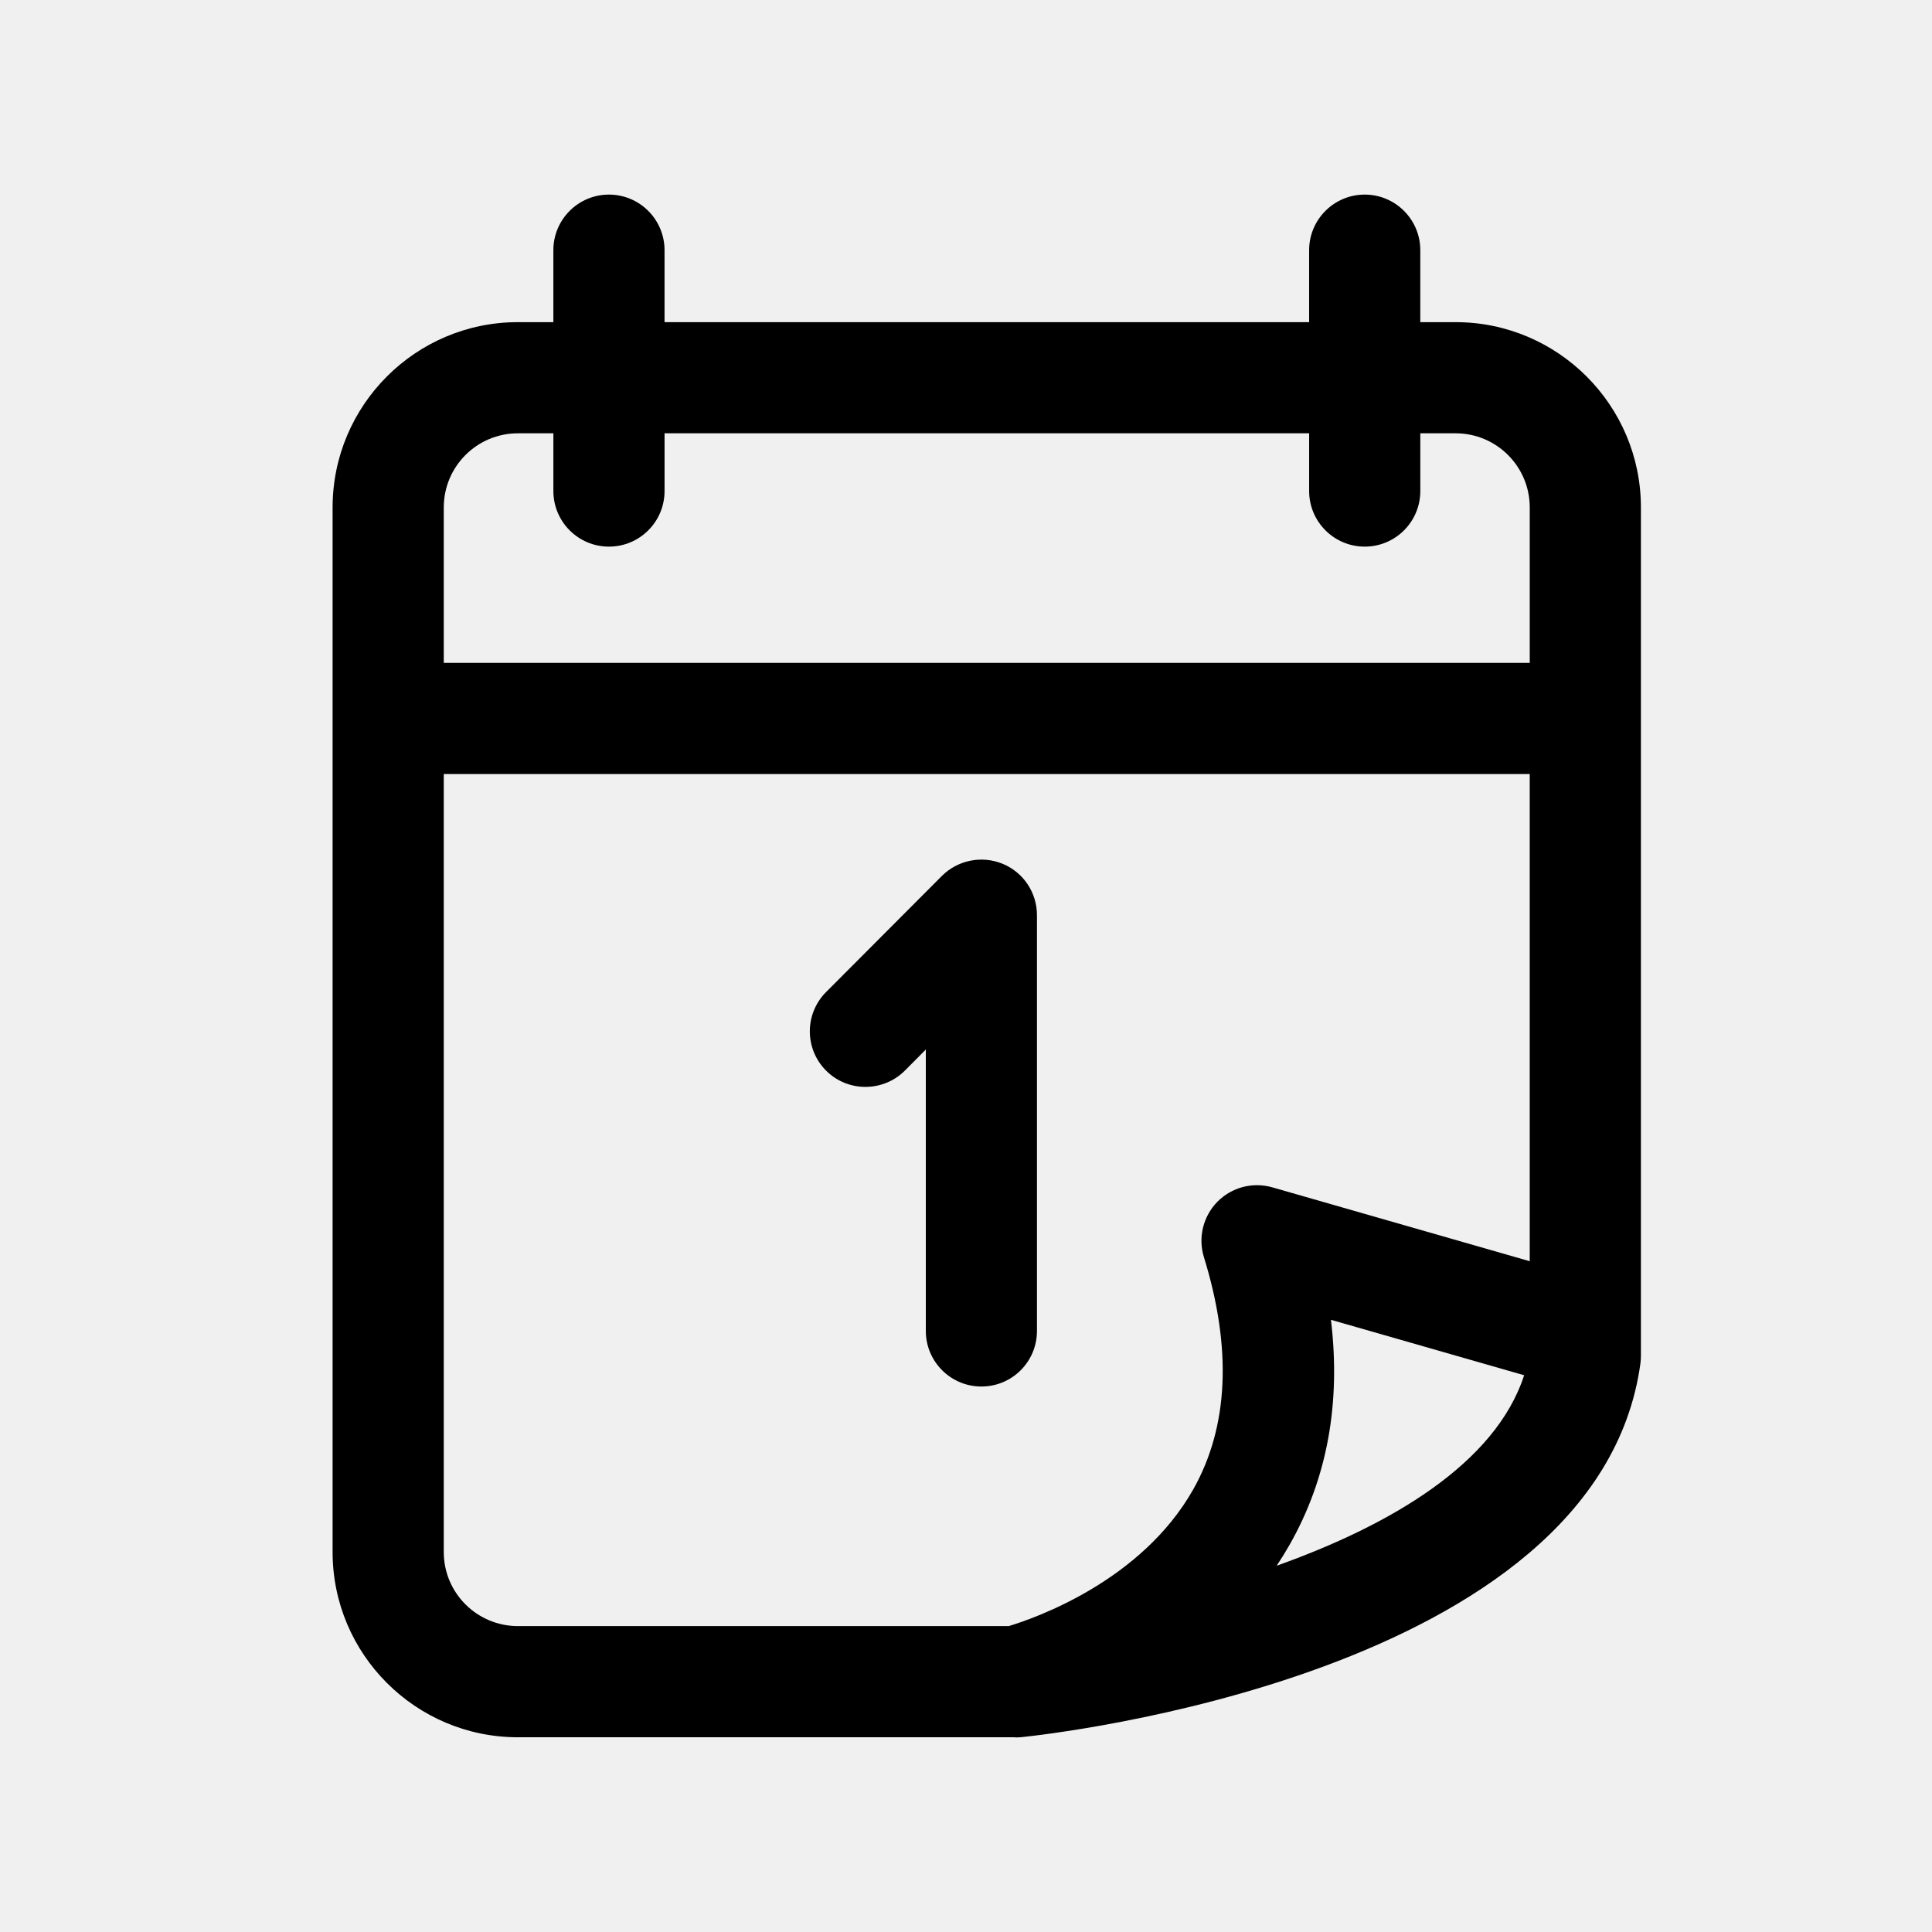
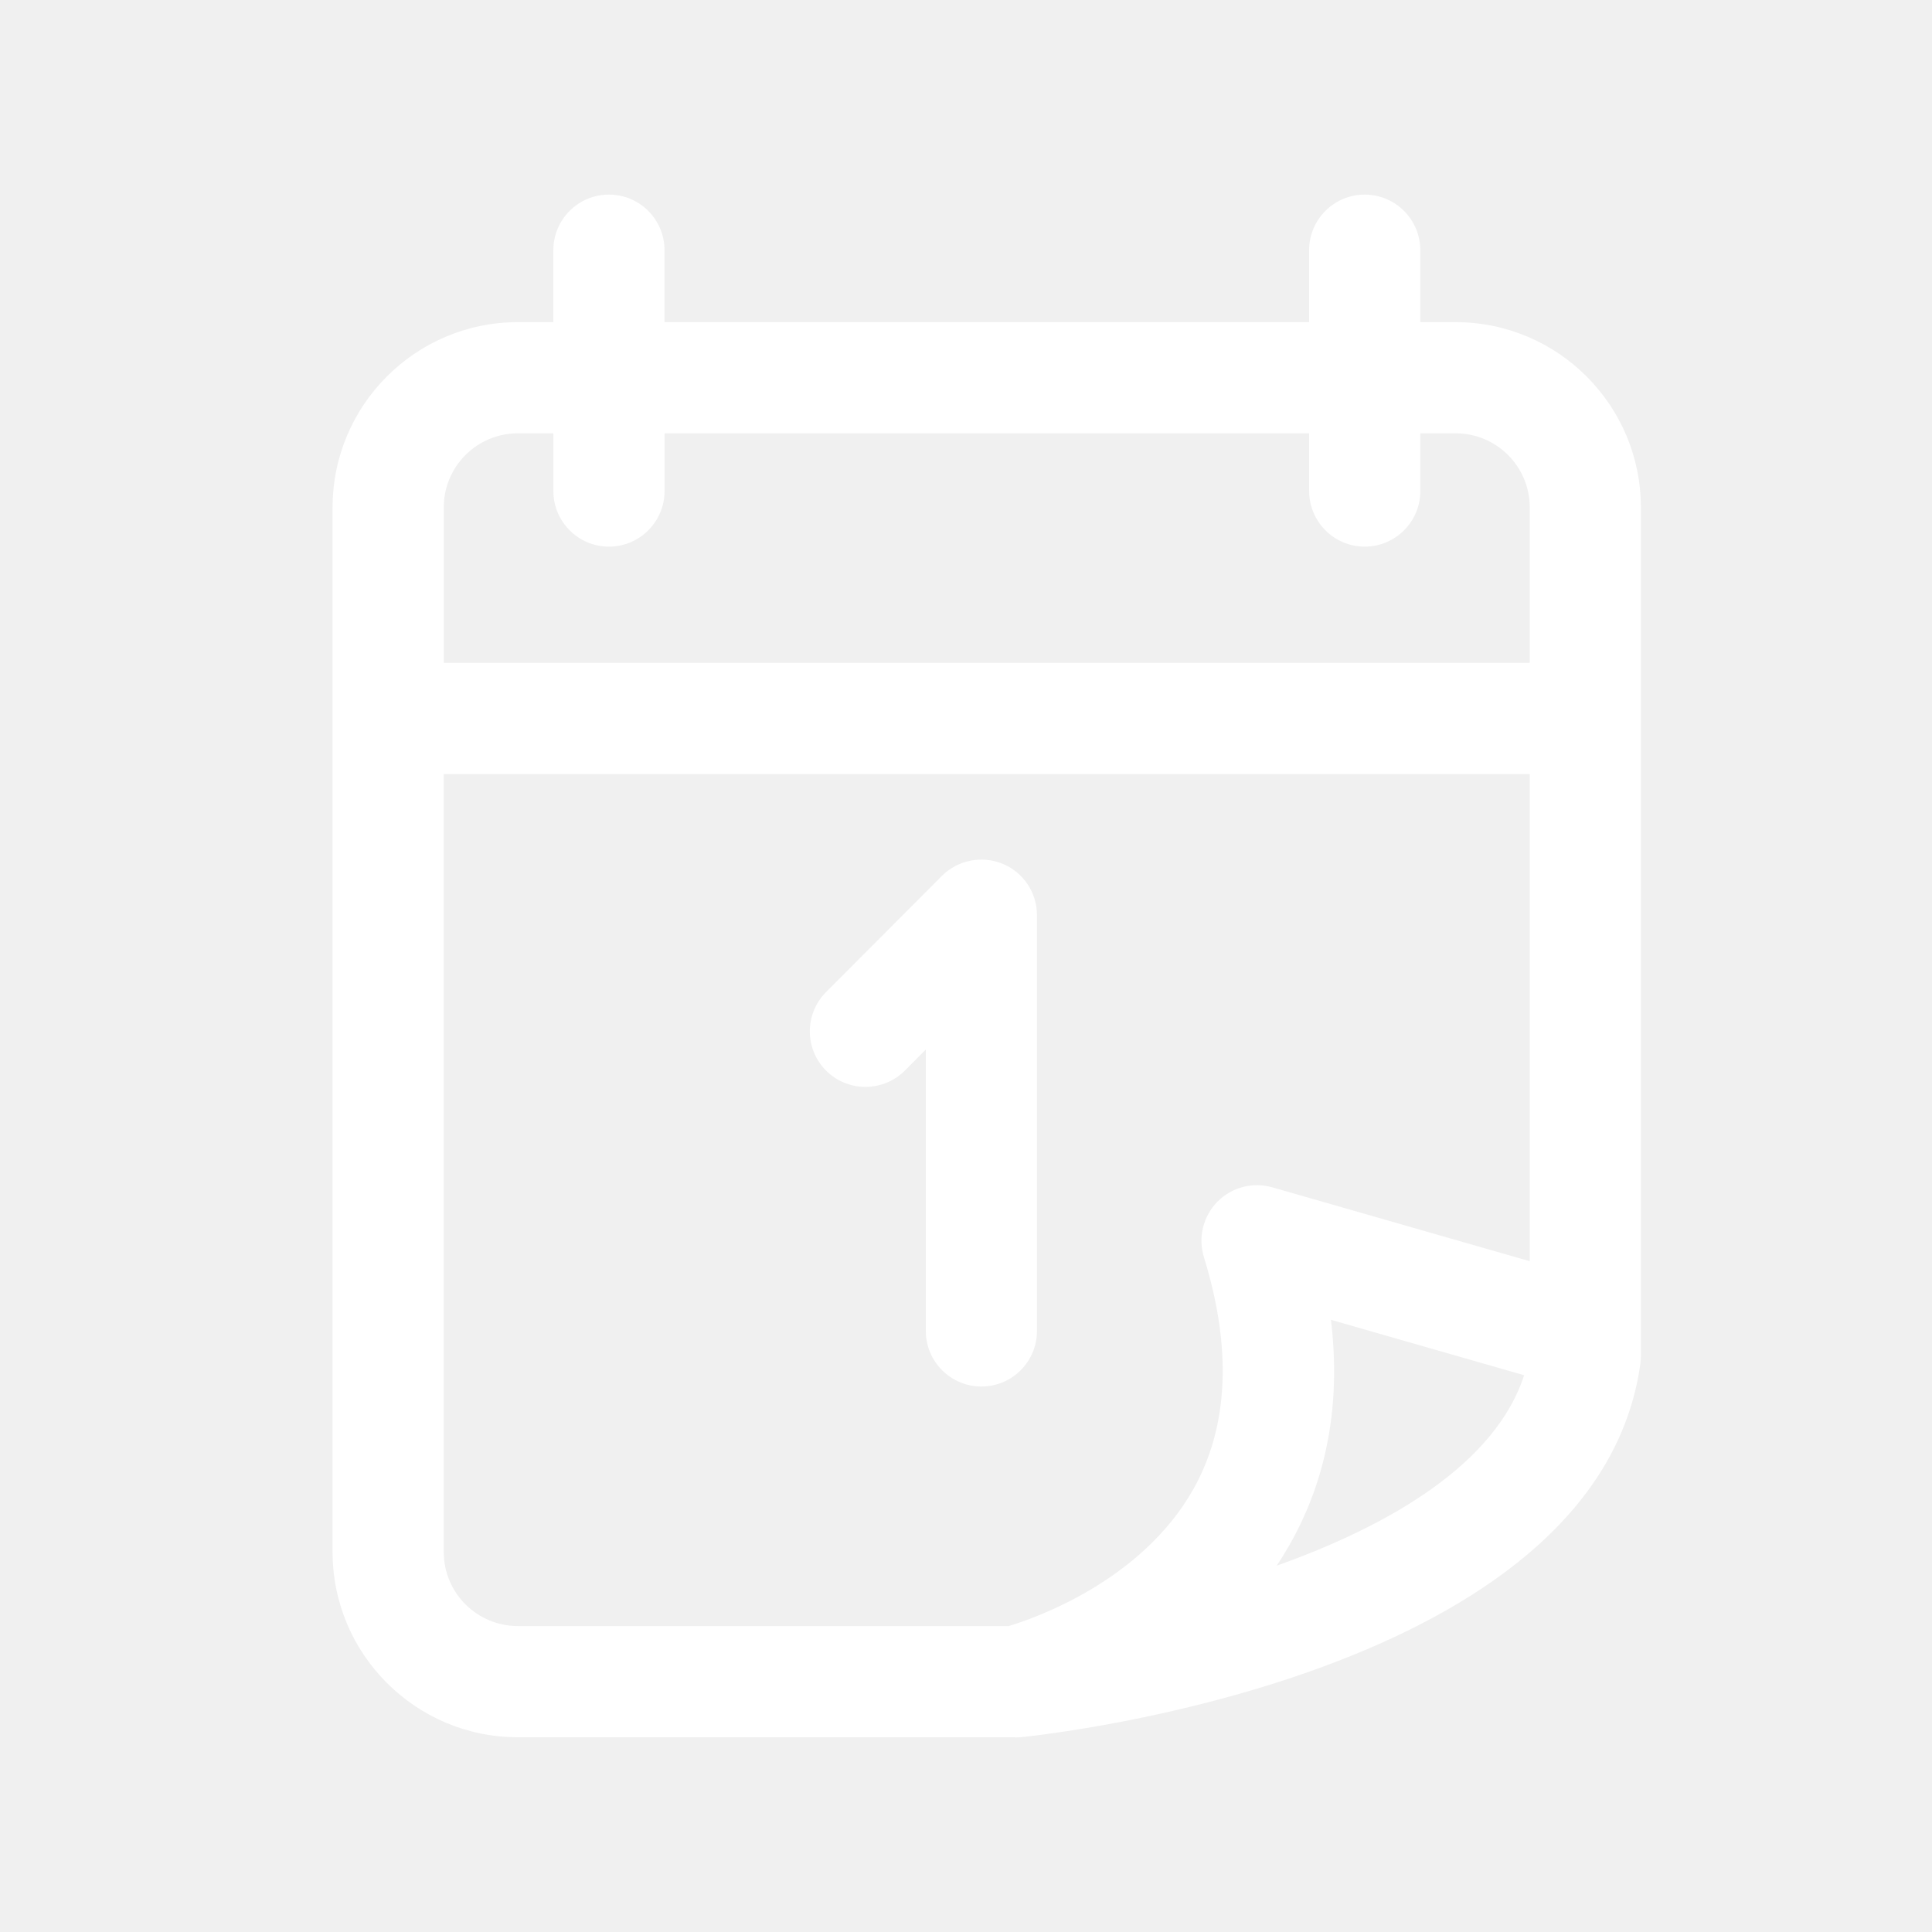
- <svg xmlns="http://www.w3.org/2000/svg" version="1.1" id="Calque_1" x="0px" y="0px" width="127.56px" height="127.56px" viewBox="0 0 127.56 127.56" enable-background="new 0 0 127.56 127.56" xml:space="preserve">
+ <svg xmlns="http://www.w3.org/2000/svg" version="1.1" id="Calque_1" x="0px" y="0px" width="127.561px" height="127.561px" viewBox="0 0 127.561 127.561" enable-background="new 0 0 127.561 127.561" xml:space="preserve">
  <g>
-     <path d="M96.107,21.27h-2.332v-4.752c0-2.025-1.645-3.67-3.67-3.67s-3.67,1.645-3.67,3.67v4.752H43.876v-4.752   c0-2.025-1.645-3.67-3.67-3.67c-2.027,0-3.67,1.645-3.67,3.67v4.752h-2.344c-6.748,0-12.232,5.485-12.232,12.234v13.923   c0,0.003,0,0.006,0,0.01s0,0.006,0,0.01v55.032c0,6.737,5.484,12.224,12.232,12.224h32.784c0.033,0.002,0.066,0.01,0.102,0.01   c0.123,0,0.248-0.01,0.371-0.018c1.553-0.162,38.02-4.061,40.859-24.667c0.023-0.175,0.033-0.337,0.033-0.509v-0.707v-0.67V33.503   C108.342,26.754,102.855,21.27,96.107,21.27z M34.193,28.609h2.344v3.812c0,2.026,1.643,3.67,3.67,3.67   c2.025,0,3.67-1.642,3.67-3.67v-3.812h42.559v3.812c0,2.026,1.645,3.67,3.67,3.67s3.67-1.642,3.67-3.67v-3.812h2.332   c2.699,0,4.893,2.189,4.893,4.894v10.263H29.3V33.503C29.3,30.798,31.494,28.609,34.193,28.609z M80.373,79.351   c-0.941,0.968-1.281,2.361-0.885,3.651c1.863,6.029,1.631,11.19-0.701,15.329c-3.42,6.061-10.447,8.506-12.182,9.031H34.193   c-2.699,0-4.893-2.189-4.893-4.884V51.106H101v32.166l-16.992-4.877C82.715,78.024,81.32,78.386,80.373,79.351z M84.291,103.377   c0.295-0.44,0.578-0.899,0.85-1.376c2.486-4.367,3.398-9.348,2.734-14.861l12.756,3.66   C98.729,96.668,91.729,100.729,84.291,103.377z" />
-     <path d="M66.199,57.032c-1.372-0.564-2.952-0.249-4.004,0.794l-7.654,7.675c-1.43,1.434-1.43,3.756,0.004,5.19   c1.436,1.433,3.762,1.423,5.195,0l1.387-1.396v18.58c0,2.026,1.645,3.67,3.67,3.67c2.028,0,3.67-1.644,3.668-3.67v-27.45   C68.465,58.934,67.572,57.597,66.199,57.032z" />
+     <path fill="#FFFFFF" d="M96.107,21.27h-2.332v-4.752c0-2.025-1.646-3.67-3.67-3.67c-2.025,0-3.67,1.645-3.67,3.67v4.752h-42.56   v-4.752c0-2.025-1.645-3.67-3.67-3.67c-2.026,0-3.67,1.645-3.67,3.67v4.752h-2.344c-6.748,0-12.232,5.484-12.232,12.233v13.923   c0,0.004,0,0.007,0,0.011s0,0.006,0,0.01v55.032c0,6.736,5.484,12.224,12.232,12.224h32.784c0.032,0.002,0.065,0.01,0.102,0.01   c0.123,0,0.248-0.01,0.371-0.018c1.553-0.162,38.02-4.062,40.859-24.667c0.022-0.175,0.032-0.337,0.032-0.509v-0.707v-0.67v-54.64   C108.342,26.754,102.855,21.27,96.107,21.27z M34.193,28.609h2.344v3.812c0,2.026,1.644,3.67,3.67,3.67   c2.025,0,3.67-1.642,3.67-3.67v-3.812h42.56v3.812c0,2.026,1.645,3.67,3.67,3.67c2.024,0,3.67-1.642,3.67-3.67v-3.812h2.332   c2.699,0,4.893,2.188,4.893,4.894v10.264H29.3V33.503C29.3,30.798,31.494,28.609,34.193,28.609z M80.373,79.351   c-0.94,0.968-1.281,2.36-0.885,3.65c1.863,6.029,1.631,11.19-0.701,15.329c-3.42,6.062-10.447,8.506-12.182,9.031H34.193   c-2.699,0-4.894-2.189-4.894-4.884V51.106H101v32.166l-16.992-4.877C82.715,78.024,81.32,78.385,80.373,79.351z M84.291,103.377   c0.295-0.439,0.578-0.898,0.851-1.376c2.485-4.367,3.397-9.348,2.733-14.86l12.756,3.659   C98.729,96.668,91.729,100.729,84.291,103.377z" />
+     <path fill="#FFFFFF" d="M66.199,57.032c-1.372-0.564-2.952-0.249-4.004,0.794l-7.654,7.675c-1.43,1.435-1.43,3.756,0.004,5.19   c1.437,1.433,3.763,1.423,5.195,0l1.387-1.396v18.58c0,2.026,1.646,3.67,3.67,3.67c2.028,0,3.67-1.644,3.668-3.67v-27.45   C68.465,58.934,67.572,57.597,66.199,57.032z" />
  </g>
</svg>
